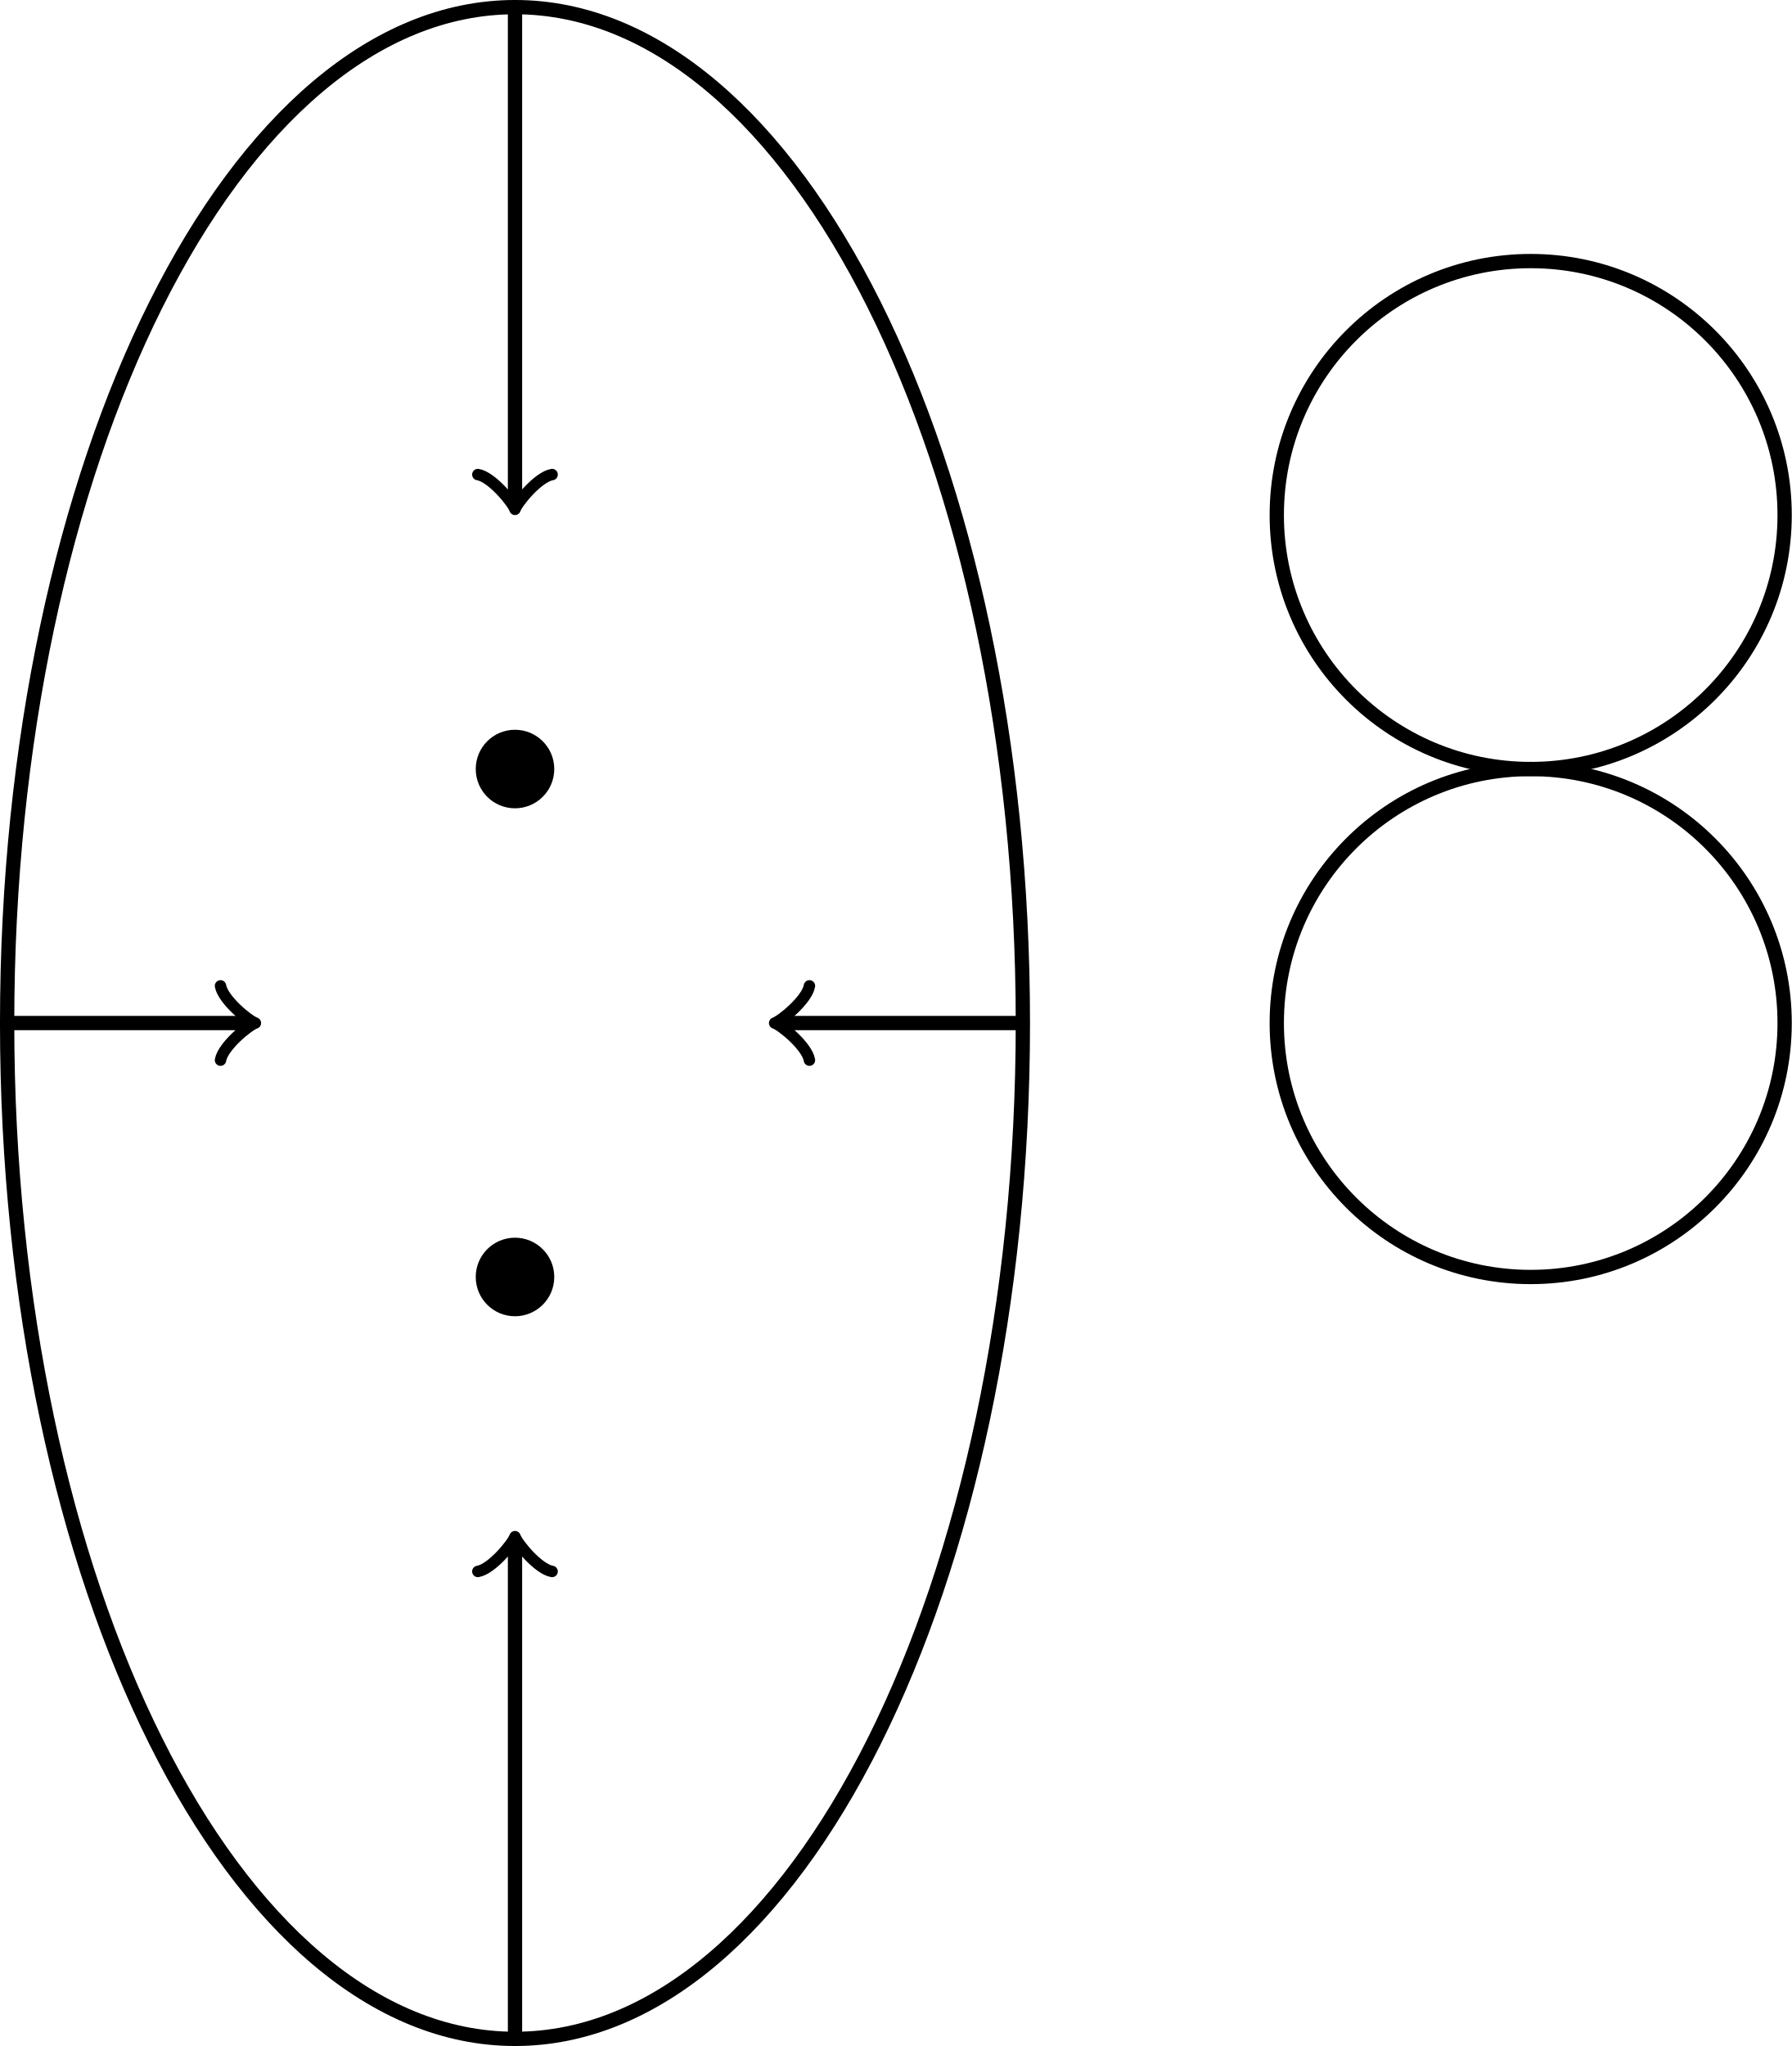
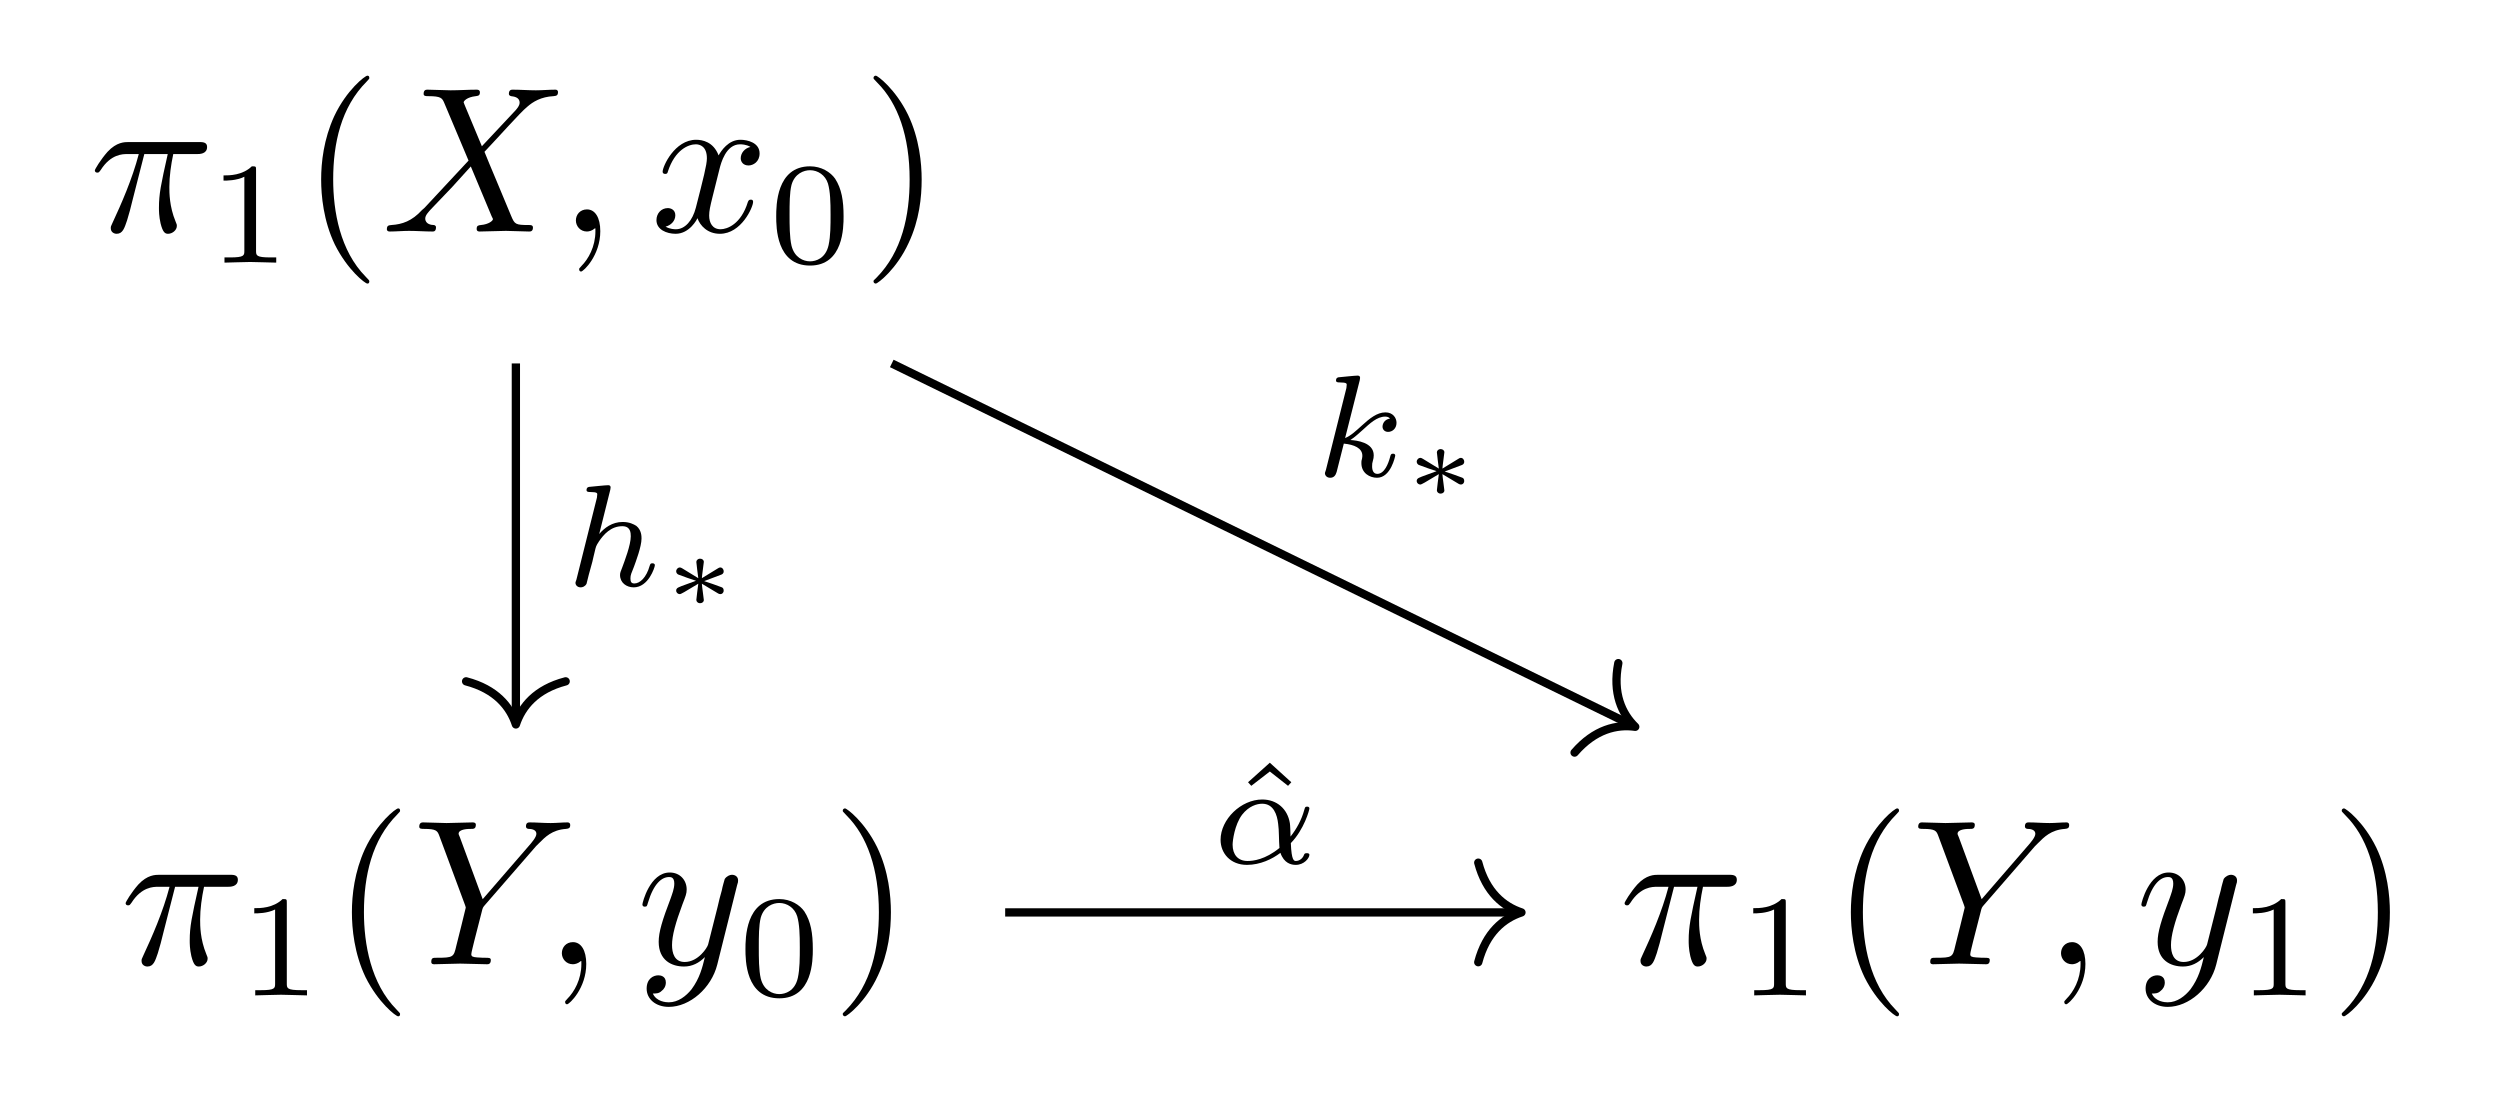
- <svg xmlns="http://www.w3.org/2000/svg" width="100.01pt" height="114.183pt" viewBox="0 0 100.01 114.183" version="1.1">
+ <svg xmlns="http://www.w3.org/2000/svg" xmlns:xlink="http://www.w3.org/1999/xlink" width="120.054pt" height="52.442pt" viewBox="0 0 120.054 52.442" version="1.1">
  <defs>
-     <clipPath id="clip1">
-       <path d="M 0 0 L 69 0 L 69 114.184 L 0 114.184 Z M 0 0 " />
-     </clipPath>
-     <clipPath id="clip2">
-       <path d="M 28 85 L 30 85 L 30 114.184 L 28 114.184 Z M 28 85 " />
-     </clipPath>
-     <clipPath id="clip3">
-       <path d="M 59 31 L 100.012 31 L 100.012 83 L 59 83 Z M 59 31 " />
-     </clipPath>
-     <clipPath id="clip4">
-       <path d="M 59 3 L 100.012 3 L 100.012 55 L 59 55 Z M 59 3 " />
-     </clipPath>
+     <g>
+       <symbol overflow="visible" id="glyph0-0">
+         <path style="stroke:none;" d="" />
+       </symbol>
+       <symbol overflow="visible" id="glyph0-1">
+         <path style="stroke:none;" d="M 2.641 -3.719 L 3.766 -3.719 C 3.438 -2.25 3.344 -1.812 3.344 -1.141 C 3.344 -1 3.344 -0.734 3.422 -0.391 C 3.531 0.047 3.641 0.109 3.781 0.109 C 3.984 0.109 4.203 -0.062 4.203 -0.266 C 4.203 -0.328 4.203 -0.344 4.141 -0.484 C 3.844 -1.203 3.844 -1.859 3.844 -2.141 C 3.844 -2.656 3.922 -3.203 4.031 -3.719 L 5.156 -3.719 C 5.297 -3.719 5.656 -3.719 5.656 -4.062 C 5.656 -4.297 5.438 -4.297 5.25 -4.297 L 1.906 -4.297 C 1.688 -4.297 1.312 -4.297 0.875 -3.828 C 0.531 -3.438 0.266 -2.984 0.266 -2.938 C 0.266 -2.922 0.266 -2.828 0.391 -2.828 C 0.469 -2.828 0.484 -2.875 0.547 -2.953 C 1.031 -3.719 1.609 -3.719 1.812 -3.719 L 2.375 -3.719 C 2.062 -2.516 1.531 -1.312 1.109 -0.406 C 1.031 -0.25 1.031 -0.234 1.031 -0.156 C 1.031 0.031 1.188 0.109 1.312 0.109 C 1.609 0.109 1.688 -0.172 1.812 -0.531 C 1.953 -1 1.953 -1.016 2.078 -1.516 Z M 2.641 -3.719 " />
+       </symbol>
+       <symbol overflow="visible" id="glyph0-2">
+         <path style="stroke:none;" d="M 4.828 -4.094 L 4 -6.078 C 3.969 -6.156 3.953 -6.203 3.953 -6.203 C 3.953 -6.266 4.109 -6.453 4.531 -6.5 C 4.641 -6.516 4.734 -6.516 4.734 -6.688 C 4.734 -6.812 4.609 -6.812 4.578 -6.812 C 4.172 -6.812 3.75 -6.781 3.328 -6.781 C 3.078 -6.781 2.469 -6.812 2.219 -6.812 C 2.156 -6.812 2.031 -6.812 2.031 -6.609 C 2.031 -6.5 2.141 -6.5 2.266 -6.5 C 2.859 -6.5 2.922 -6.406 3.016 -6.188 L 4.188 -3.406 L 2.078 -1.141 L 1.953 -1.031 C 1.469 -0.5 1 -0.344 0.484 -0.312 C 0.359 -0.297 0.266 -0.297 0.266 -0.109 C 0.266 -0.094 0.266 0 0.406 0 C 0.703 0 1.031 -0.031 1.328 -0.031 C 1.703 -0.031 2.094 0 2.453 0 C 2.516 0 2.625 0 2.625 -0.203 C 2.625 -0.297 2.531 -0.312 2.516 -0.312 C 2.422 -0.312 2.109 -0.344 2.109 -0.625 C 2.109 -0.781 2.266 -0.938 2.375 -1.062 L 3.406 -2.141 L 4.297 -3.125 L 5.297 -0.734 C 5.344 -0.625 5.359 -0.625 5.359 -0.594 C 5.359 -0.516 5.156 -0.344 4.781 -0.312 C 4.672 -0.297 4.578 -0.297 4.578 -0.125 C 4.578 0 4.688 0 4.719 0 C 5 0 5.703 -0.031 5.984 -0.031 C 6.234 -0.031 6.844 0 7.094 0 C 7.156 0 7.281 0 7.281 -0.188 C 7.281 -0.312 7.172 -0.312 7.094 -0.312 C 6.438 -0.312 6.406 -0.344 6.234 -0.75 C 5.859 -1.672 5.188 -3.234 4.953 -3.828 C 5.625 -4.531 6.672 -5.719 7 -5.984 C 7.281 -6.234 7.672 -6.469 8.266 -6.5 C 8.391 -6.516 8.484 -6.516 8.484 -6.703 C 8.484 -6.703 8.484 -6.812 8.359 -6.812 C 8.062 -6.812 7.719 -6.781 7.422 -6.781 C 7.047 -6.781 6.672 -6.812 6.312 -6.812 C 6.25 -6.812 6.125 -6.812 6.125 -6.609 C 6.125 -6.547 6.172 -6.516 6.234 -6.5 C 6.328 -6.484 6.641 -6.469 6.641 -6.188 C 6.641 -6.047 6.531 -5.922 6.453 -5.828 Z M 4.828 -4.094 " />
+       </symbol>
+       <symbol overflow="visible" id="glyph0-3">
+         <path style="stroke:none;" d="M 2.031 -0.016 C 2.031 -0.672 1.781 -1.062 1.391 -1.062 C 1.062 -1.062 0.859 -0.812 0.859 -0.531 C 0.859 -0.266 1.062 0 1.391 0 C 1.5 0 1.641 -0.047 1.734 -0.125 C 1.766 -0.156 1.781 -0.156 1.781 -0.156 C 1.797 -0.156 1.797 -0.156 1.797 -0.016 C 1.797 0.734 1.453 1.328 1.125 1.656 C 1.016 1.766 1.016 1.781 1.016 1.812 C 1.016 1.891 1.062 1.922 1.109 1.922 C 1.219 1.922 2.031 1.156 2.031 -0.016 Z M 2.031 -0.016 " />
+       </symbol>
+       <symbol overflow="visible" id="glyph0-4">
+         <path style="stroke:none;" d="M 3.328 -3.016 C 3.391 -3.266 3.625 -4.188 4.312 -4.188 C 4.359 -4.188 4.609 -4.188 4.812 -4.062 C 4.531 -4 4.344 -3.766 4.344 -3.516 C 4.344 -3.359 4.453 -3.172 4.719 -3.172 C 4.938 -3.172 5.25 -3.344 5.25 -3.75 C 5.25 -4.266 4.672 -4.406 4.328 -4.406 C 3.75 -4.406 3.406 -3.875 3.281 -3.656 C 3.031 -4.312 2.5 -4.406 2.203 -4.406 C 1.172 -4.406 0.594 -3.125 0.594 -2.875 C 0.594 -2.766 0.703 -2.766 0.719 -2.766 C 0.797 -2.766 0.828 -2.797 0.844 -2.875 C 1.188 -3.938 1.844 -4.188 2.188 -4.188 C 2.375 -4.188 2.719 -4.094 2.719 -3.516 C 2.719 -3.203 2.547 -2.547 2.188 -1.141 C 2.031 -0.531 1.672 -0.109 1.234 -0.109 C 1.172 -0.109 0.953 -0.109 0.734 -0.234 C 0.984 -0.297 1.203 -0.5 1.203 -0.781 C 1.203 -1.047 0.984 -1.125 0.844 -1.125 C 0.531 -1.125 0.297 -0.875 0.297 -0.547 C 0.297 -0.094 0.781 0.109 1.219 0.109 C 1.891 0.109 2.25 -0.594 2.266 -0.641 C 2.391 -0.281 2.75 0.109 3.344 0.109 C 4.375 0.109 4.938 -1.172 4.938 -1.422 C 4.938 -1.531 4.859 -1.531 4.828 -1.531 C 4.734 -1.531 4.719 -1.484 4.688 -1.422 C 4.359 -0.344 3.688 -0.109 3.375 -0.109 C 2.984 -0.109 2.828 -0.422 2.828 -0.766 C 2.828 -0.984 2.875 -1.203 2.984 -1.641 Z M 3.328 -3.016 " />
+       </symbol>
+       <symbol overflow="visible" id="glyph0-5">
+         <path style="stroke:none;" d="M 5.953 -5.672 L 6.094 -5.812 C 6.391 -6.109 6.719 -6.453 7.391 -6.5 C 7.5 -6.516 7.594 -6.516 7.594 -6.688 C 7.594 -6.766 7.547 -6.812 7.469 -6.812 C 7.203 -6.812 6.922 -6.781 6.656 -6.781 C 6.312 -6.781 5.969 -6.812 5.656 -6.812 C 5.594 -6.812 5.469 -6.812 5.469 -6.625 C 5.469 -6.516 5.562 -6.5 5.609 -6.5 C 5.688 -6.5 5.969 -6.484 5.969 -6.266 C 5.969 -6.094 5.734 -5.844 5.703 -5.797 L 3.391 -3.125 L 2.297 -6.094 C 2.234 -6.234 2.234 -6.25 2.234 -6.266 C 2.234 -6.5 2.719 -6.5 2.828 -6.5 C 2.953 -6.5 3.062 -6.5 3.062 -6.703 C 3.062 -6.812 2.938 -6.812 2.906 -6.812 C 2.625 -6.812 1.938 -6.781 1.656 -6.781 C 1.406 -6.781 0.781 -6.812 0.531 -6.812 C 0.484 -6.812 0.344 -6.812 0.344 -6.609 C 0.344 -6.5 0.453 -6.5 0.578 -6.5 C 1.172 -6.5 1.219 -6.406 1.312 -6.156 L 2.531 -2.875 C 2.547 -2.844 2.578 -2.734 2.578 -2.719 C 2.578 -2.688 2.172 -1.078 2.125 -0.891 C 2 -0.344 1.984 -0.312 1.188 -0.312 C 1 -0.312 0.922 -0.312 0.922 -0.109 C 0.922 0 1.031 0 1.062 0 C 1.328 0 2.031 -0.031 2.312 -0.031 C 2.594 -0.031 3.312 0 3.594 0 C 3.656 0 3.781 0 3.781 -0.203 C 3.781 -0.312 3.688 -0.312 3.5 -0.312 C 3.484 -0.312 3.297 -0.312 3.125 -0.328 C 2.906 -0.344 2.844 -0.375 2.844 -0.484 C 2.844 -0.562 2.938 -0.906 2.984 -1.109 L 3.344 -2.516 C 3.391 -2.719 3.406 -2.734 3.484 -2.828 Z M 5.953 -5.672 " />
+       </symbol>
+       <symbol overflow="visible" id="glyph0-6">
+         <path style="stroke:none;" d="M 4.844 -3.797 C 4.891 -3.938 4.891 -3.953 4.891 -4.031 C 4.891 -4.203 4.75 -4.297 4.594 -4.297 C 4.5 -4.297 4.344 -4.234 4.25 -4.094 C 4.234 -4.031 4.141 -3.734 4.109 -3.547 C 4.031 -3.297 3.969 -3.016 3.906 -2.75 L 3.453 -0.953 C 3.422 -0.812 2.984 -0.109 2.328 -0.109 C 1.828 -0.109 1.719 -0.547 1.719 -0.922 C 1.719 -1.375 1.891 -2 2.219 -2.875 C 2.375 -3.281 2.422 -3.391 2.422 -3.594 C 2.422 -4.031 2.109 -4.406 1.609 -4.406 C 0.656 -4.406 0.297 -2.953 0.297 -2.875 C 0.297 -2.766 0.391 -2.766 0.406 -2.766 C 0.516 -2.766 0.516 -2.797 0.562 -2.953 C 0.844 -3.891 1.234 -4.188 1.578 -4.188 C 1.656 -4.188 1.828 -4.188 1.828 -3.875 C 1.828 -3.625 1.719 -3.359 1.656 -3.172 C 1.25 -2.109 1.078 -1.547 1.078 -1.078 C 1.078 -0.188 1.703 0.109 2.297 0.109 C 2.688 0.109 3.016 -0.062 3.297 -0.344 C 3.172 0.172 3.047 0.672 2.656 1.203 C 2.391 1.531 2.016 1.828 1.562 1.828 C 1.422 1.828 0.969 1.797 0.797 1.406 C 0.953 1.406 1.094 1.406 1.219 1.281 C 1.328 1.203 1.422 1.062 1.422 0.875 C 1.422 0.562 1.156 0.531 1.062 0.531 C 0.828 0.531 0.5 0.688 0.5 1.172 C 0.5 1.672 0.938 2.047 1.562 2.047 C 2.578 2.047 3.609 1.141 3.891 0.016 Z M 4.844 -3.797 " />
+       </symbol>
+       <symbol overflow="visible" id="glyph1-0">
+         <path style="stroke:none;" d="" />
+       </symbol>
+       <symbol overflow="visible" id="glyph1-1">
+         <path style="stroke:none;" d="M 2.328 -4.438 C 2.328 -4.625 2.328 -4.625 2.125 -4.625 C 1.672 -4.188 1.047 -4.188 0.766 -4.188 L 0.766 -3.938 C 0.922 -3.938 1.391 -3.938 1.766 -4.125 L 1.766 -0.578 C 1.766 -0.344 1.766 -0.25 1.078 -0.25 L 0.812 -0.25 L 0.812 0 C 0.938 0 1.797 -0.031 2.047 -0.031 C 2.266 -0.031 3.141 0 3.297 0 L 3.297 -0.25 L 3.031 -0.25 C 2.328 -0.25 2.328 -0.344 2.328 -0.578 Z M 2.328 -4.438 " />
+       </symbol>
+       <symbol overflow="visible" id="glyph1-2">
+         <path style="stroke:none;" d="M 3.594 -2.219 C 3.594 -2.984 3.5 -3.547 3.188 -4.031 C 2.969 -4.344 2.531 -4.625 1.984 -4.625 C 0.359 -4.625 0.359 -2.719 0.359 -2.219 C 0.359 -1.719 0.359 0.141 1.984 0.141 C 3.594 0.141 3.594 -1.719 3.594 -2.219 Z M 1.984 -0.062 C 1.656 -0.062 1.234 -0.25 1.094 -0.812 C 1 -1.219 1 -1.797 1 -2.312 C 1 -2.828 1 -3.359 1.094 -3.734 C 1.25 -4.281 1.688 -4.438 1.984 -4.438 C 2.359 -4.438 2.719 -4.203 2.844 -3.797 C 2.953 -3.422 2.969 -2.922 2.969 -2.312 C 2.969 -1.797 2.969 -1.281 2.875 -0.844 C 2.734 -0.203 2.266 -0.062 1.984 -0.062 Z M 1.984 -0.062 " />
+       </symbol>
+       <symbol overflow="visible" id="glyph1-3">
+         <path style="stroke:none;" d="M 1.984 -4.844 L 0.938 -3.906 L 1.094 -3.734 L 1.984 -4.422 L 2.859 -3.734 L 3.016 -3.906 Z M 1.984 -4.844 " />
+       </symbol>
+       <symbol overflow="visible" id="glyph2-0">
+         <path style="stroke:none;" d="" />
+       </symbol>
+       <symbol overflow="visible" id="glyph2-1">
+         <path style="stroke:none;" d="M 3.297 2.391 C 3.297 2.359 3.297 2.344 3.125 2.172 C 1.891 0.922 1.562 -0.969 1.562 -2.5 C 1.562 -4.234 1.938 -5.969 3.172 -7.203 C 3.297 -7.328 3.297 -7.344 3.297 -7.375 C 3.297 -7.453 3.266 -7.484 3.203 -7.484 C 3.094 -7.484 2.203 -6.797 1.609 -5.531 C 1.109 -4.438 0.984 -3.328 0.984 -2.5 C 0.984 -1.719 1.094 -0.516 1.641 0.625 C 2.25 1.844 3.094 2.5 3.203 2.5 C 3.266 2.5 3.297 2.469 3.297 2.391 Z M 3.297 2.391 " />
+       </symbol>
+       <symbol overflow="visible" id="glyph2-2">
+         <path style="stroke:none;" d="M 2.875 -2.5 C 2.875 -3.266 2.766 -4.469 2.219 -5.609 C 1.625 -6.828 0.766 -7.484 0.672 -7.484 C 0.609 -7.484 0.562 -7.438 0.562 -7.375 C 0.562 -7.344 0.562 -7.328 0.75 -7.141 C 1.734 -6.156 2.297 -4.578 2.297 -2.5 C 2.297 -0.781 1.938 0.969 0.703 2.219 C 0.562 2.344 0.562 2.359 0.562 2.391 C 0.562 2.453 0.609 2.5 0.672 2.5 C 0.766 2.5 1.672 1.812 2.25 0.547 C 2.766 -0.547 2.875 -1.656 2.875 -2.5 Z M 2.875 -2.5 " />
+       </symbol>
+       <symbol overflow="visible" id="glyph3-0">
+         <path style="stroke:none;" d="" />
+       </symbol>
+       <symbol overflow="visible" id="glyph3-1">
+         <path style="stroke:none;" d="M 2.188 -4.625 C 2.188 -4.641 2.203 -4.734 2.203 -4.734 C 2.203 -4.781 2.188 -4.844 2.094 -4.844 C 1.953 -4.844 1.375 -4.781 1.203 -4.766 C 1.156 -4.766 1.047 -4.75 1.047 -4.609 C 1.047 -4.516 1.156 -4.516 1.234 -4.516 C 1.562 -4.516 1.562 -4.453 1.562 -4.406 C 1.562 -4.359 1.547 -4.312 1.547 -4.25 L 0.562 -0.312 C 0.516 -0.188 0.516 -0.172 0.516 -0.156 C 0.516 -0.047 0.609 0.062 0.766 0.062 C 0.844 0.062 0.969 0.031 1.047 -0.109 C 1.062 -0.156 1.125 -0.406 1.156 -0.547 L 1.328 -1.172 C 1.344 -1.281 1.422 -1.547 1.438 -1.641 C 1.5 -1.906 1.5 -1.922 1.641 -2.141 C 1.875 -2.484 2.219 -2.875 2.766 -2.875 C 3.156 -2.875 3.172 -2.562 3.172 -2.391 C 3.172 -1.969 2.875 -1.203 2.766 -0.906 C 2.688 -0.703 2.656 -0.641 2.656 -0.531 C 2.656 -0.156 2.969 0.062 3.312 0.062 C 4.016 0.062 4.328 -0.891 4.328 -1 C 4.328 -1.094 4.234 -1.094 4.203 -1.094 C 4.109 -1.094 4.109 -1.047 4.078 -0.969 C 3.922 -0.406 3.609 -0.125 3.344 -0.125 C 3.188 -0.125 3.156 -0.219 3.156 -0.375 C 3.156 -0.531 3.203 -0.625 3.328 -0.938 C 3.406 -1.156 3.688 -1.891 3.688 -2.281 C 3.688 -2.391 3.688 -2.688 3.438 -2.891 C 3.312 -2.969 3.109 -3.078 2.781 -3.078 C 2.281 -3.078 1.906 -2.797 1.656 -2.5 Z M 2.188 -4.625 " />
+       </symbol>
+       <symbol overflow="visible" id="glyph3-2">
+         <path style="stroke:none;" d="M 2.188 -4.625 C 2.188 -4.641 2.203 -4.734 2.203 -4.734 C 2.203 -4.781 2.188 -4.844 2.094 -4.844 C 1.953 -4.844 1.375 -4.781 1.203 -4.766 C 1.156 -4.766 1.047 -4.75 1.047 -4.609 C 1.047 -4.516 1.156 -4.516 1.234 -4.516 C 1.562 -4.516 1.562 -4.453 1.562 -4.406 C 1.562 -4.359 1.547 -4.312 1.547 -4.25 L 0.562 -0.312 C 0.516 -0.188 0.516 -0.172 0.516 -0.156 C 0.516 -0.047 0.609 0.062 0.766 0.062 C 0.953 0.062 1.031 -0.062 1.078 -0.219 C 1.094 -0.25 1.391 -1.484 1.422 -1.578 C 1.922 -1.531 2.312 -1.359 2.312 -1 C 2.312 -0.969 2.312 -0.938 2.297 -0.859 C 2.266 -0.766 2.266 -0.719 2.266 -0.641 C 2.266 -0.156 2.672 0.062 3.016 0.062 C 3.688 0.062 3.891 -0.984 3.891 -1 C 3.891 -1.094 3.812 -1.094 3.781 -1.094 C 3.688 -1.094 3.672 -1.047 3.641 -0.922 C 3.562 -0.625 3.375 -0.125 3.031 -0.125 C 2.844 -0.125 2.781 -0.297 2.781 -0.484 C 2.781 -0.609 2.781 -0.625 2.828 -0.797 C 2.844 -0.828 2.859 -0.938 2.859 -1.016 C 2.859 -1.641 2.031 -1.734 1.734 -1.75 C 1.938 -1.875 2.188 -2.109 2.312 -2.219 C 2.672 -2.547 3.016 -2.875 3.406 -2.875 C 3.484 -2.875 3.578 -2.859 3.641 -2.781 C 3.344 -2.734 3.281 -2.5 3.281 -2.391 C 3.281 -2.25 3.391 -2.141 3.547 -2.141 C 3.75 -2.141 3.953 -2.297 3.953 -2.578 C 3.953 -2.812 3.781 -3.078 3.422 -3.078 C 3.016 -3.078 2.656 -2.781 2.297 -2.453 C 2 -2.188 1.781 -1.969 1.484 -1.844 Z M 2.188 -4.625 " />
+       </symbol>
+       <symbol overflow="visible" id="glyph3-3">
+         <path style="stroke:none;" d="M 3.812 -0.984 C 4.453 -1.641 4.703 -2.578 4.703 -2.641 C 4.703 -2.734 4.625 -2.734 4.594 -2.734 C 4.5 -2.734 4.5 -2.719 4.453 -2.562 C 4.328 -2.109 4.094 -1.672 3.797 -1.297 C 3.797 -1.406 3.781 -1.875 3.766 -1.938 C 3.656 -2.625 3.141 -3.078 2.438 -3.078 C 1.422 -3.078 0.438 -2.125 0.438 -1.141 C 0.438 -0.5 0.906 0.062 1.703 0.062 C 2.344 0.062 2.922 -0.219 3.312 -0.516 C 3.484 -0.016 3.828 0.062 4.047 0.062 C 4.453 0.062 4.703 -0.266 4.703 -0.422 C 4.703 -0.5 4.609 -0.5 4.578 -0.5 C 4.484 -0.5 4.469 -0.469 4.453 -0.438 C 4.359 -0.172 4.141 -0.125 4.062 -0.125 C 3.969 -0.125 3.844 -0.125 3.812 -0.984 Z M 3.266 -0.75 C 2.578 -0.188 2 -0.125 1.734 -0.125 C 1.266 -0.125 1.016 -0.438 1.016 -0.906 C 1.016 -1.094 1.109 -1.859 1.469 -2.344 C 1.797 -2.766 2.188 -2.875 2.438 -2.875 C 2.984 -2.875 3.156 -2.344 3.203 -1.906 C 3.25 -1.609 3.234 -1.109 3.266 -0.75 Z M 3.266 -0.75 " />
+       </symbol>
+       <symbol overflow="visible" id="glyph4-0">
+         <path style="stroke:none;" d="" />
+       </symbol>
+       <symbol overflow="visible" id="glyph4-1">
+         <path style="stroke:none;" d="M 1.922 -1.375 C 1.922 -1.469 2.016 -2.109 2.016 -2.156 C 2.016 -2.25 1.938 -2.312 1.828 -2.312 C 1.734 -2.312 1.656 -2.234 1.656 -2.156 C 1.656 -2.109 1.734 -1.484 1.75 -1.375 L 0.984 -1.844 C 0.922 -1.875 0.906 -1.891 0.859 -1.891 C 0.781 -1.891 0.688 -1.812 0.688 -1.703 C 0.688 -1.625 0.75 -1.562 0.797 -1.547 C 1.078 -1.438 1.359 -1.344 1.641 -1.25 C 1.359 -1.141 0.891 -0.984 0.812 -0.938 C 0.781 -0.922 0.688 -0.891 0.688 -0.781 C 0.688 -0.672 0.781 -0.609 0.859 -0.609 C 0.922 -0.609 1.078 -0.703 1.75 -1.109 C 1.734 -1 1.656 -0.375 1.656 -0.328 C 1.656 -0.25 1.734 -0.172 1.828 -0.172 C 1.938 -0.172 2.016 -0.234 2.016 -0.328 C 2.016 -0.375 1.922 -1.016 1.922 -1.109 L 2.703 -0.641 C 2.734 -0.625 2.766 -0.609 2.812 -0.609 C 2.891 -0.609 2.969 -0.672 2.969 -0.781 C 2.969 -0.875 2.922 -0.922 2.875 -0.938 C 2.594 -1.047 2.312 -1.141 2.031 -1.234 C 2.312 -1.344 2.766 -1.516 2.859 -1.547 C 2.891 -1.562 2.969 -1.594 2.969 -1.703 C 2.969 -1.812 2.891 -1.891 2.812 -1.891 C 2.766 -1.891 2.734 -1.875 2.688 -1.844 Z M 1.922 -1.375 " />
+       </symbol>
+     </g>
  </defs>
  <g id="surface1">
-     <g clip-path="url(#clip1)" clip-rule="nonzero">
-       <path style="fill:none;stroke-width:0.797;stroke-linecap:butt;stroke-linejoin:miter;stroke:rgb(0%,0%,0%);stroke-opacity:1;stroke-miterlimit:10;" d="M 28.349 -0.002 C 28.349 31.311 15.657 56.694 0.001 56.694 C -15.655 56.694 -28.347 31.311 -28.347 -0.002 C -28.347 -31.31 -15.655 -56.693 0.001 -56.693 C 15.657 -56.693 28.349 -31.31 28.349 -0.002 Z M 28.349 -0.002 " transform="matrix(1,0,0,-1,28.745,57.092)" />
+     <g style="fill:rgb(0%,0%,0%);fill-opacity:1;">
+       <use xlink:href="#glyph0-1" x="4.289" y="11.118" />
    </g>
-     <path style="fill-rule:nonzero;fill:rgb(0%,0%,0%);fill-opacity:1;stroke-width:0.399;stroke-linecap:butt;stroke-linejoin:miter;stroke:rgb(0%,0%,0%);stroke-opacity:1;stroke-miterlimit:10;" d="M 1.993 -14.174 C 1.993 -13.072 1.099 -12.181 0.001 -12.181 C -1.1 -12.181 -1.991 -13.072 -1.991 -14.174 C -1.991 -15.275 -1.1 -16.166 0.001 -16.166 C 1.099 -16.166 1.993 -15.275 1.993 -14.174 Z M 1.993 -14.174 " transform="matrix(1,0,0,-1,28.745,57.092)" />
-     <path style="fill-rule:nonzero;fill:rgb(0%,0%,0%);fill-opacity:1;stroke-width:0.399;stroke-linecap:butt;stroke-linejoin:miter;stroke:rgb(0%,0%,0%);stroke-opacity:1;stroke-miterlimit:10;" d="M 1.993 14.174 C 1.993 15.276 1.099 16.166 0.001 16.166 C -1.1 16.166 -1.991 15.276 -1.991 14.174 C -1.991 13.072 -1.1 12.182 0.001 12.182 C 1.099 12.182 1.993 13.072 1.993 14.174 Z M 1.993 14.174 " transform="matrix(1,0,0,-1,28.745,57.092)" />
-     <path style="fill:none;stroke-width:0.797;stroke-linecap:butt;stroke-linejoin:miter;stroke:rgb(0%,0%,0%);stroke-opacity:1;stroke-miterlimit:10;" d="M 28.349 -0.002 L 14.88 -0.002 " transform="matrix(1,0,0,-1,28.745,57.092)" />
-     <path style="fill:none;stroke-width:0.638;stroke-linecap:round;stroke-linejoin:round;stroke:rgb(0%,0%,0%);stroke-opacity:1;stroke-miterlimit:10;" d="M -1.554 2.072 C -1.425 1.295 0.001 0.131 0.387 0.002 C 0.001 -0.131 -1.425 -1.295 -1.554 -2.072 " transform="matrix(-1,0,0,1,43.62575,57.092)" />
-     <path style="fill:none;stroke-width:0.797;stroke-linecap:butt;stroke-linejoin:miter;stroke:rgb(0%,0%,0%);stroke-opacity:1;stroke-miterlimit:10;" d="M -28.347 -0.002 L -14.882 -0.002 " transform="matrix(1,0,0,-1,28.745,57.092)" />
-     <path style="fill:none;stroke-width:0.638;stroke-linecap:round;stroke-linejoin:round;stroke:rgb(0%,0%,0%);stroke-opacity:1;stroke-miterlimit:10;" d="M -1.556 2.072 C -1.423 1.295 -0.001 0.131 0.39 -0.002 C -0.001 -0.131 -1.423 -1.295 -1.556 -2.072 " transform="matrix(1,0,0,-1,13.86425,57.092)" />
-     <path style="fill:none;stroke-width:0.797;stroke-linecap:butt;stroke-linejoin:miter;stroke:rgb(0%,0%,0%);stroke-opacity:1;stroke-miterlimit:10;" d="M 0.001 56.694 L 0.001 29.053 " transform="matrix(1,0,0,-1,28.745,57.092)" />
-     <path style="fill:none;stroke-width:0.638;stroke-linecap:round;stroke-linejoin:round;stroke:rgb(0%,0%,0%);stroke-opacity:1;stroke-miterlimit:10;" d="M -1.553 2.071 C -1.425 1.294 0.001 0.13 0.388 0.001 C 0.001 -0.128 -1.425 -1.296 -1.553 -2.073 " transform="matrix(0,1,1,0,28.745,28.03783)" />
-     <g clip-path="url(#clip2)" clip-rule="nonzero">
-       <path style="fill:none;stroke-width:0.797;stroke-linecap:butt;stroke-linejoin:miter;stroke:rgb(0%,0%,0%);stroke-opacity:1;stroke-miterlimit:10;" d="M 0.001 -56.693 L 0.001 -29.053 " transform="matrix(1,0,0,-1,28.745,57.092)" />
+     <g style="fill:rgb(0%,0%,0%);fill-opacity:1;">
+       <use xlink:href="#glyph1-1" x="9.968" y="12.612" />
    </g>
-     <path style="fill:none;stroke-width:0.638;stroke-linecap:round;stroke-linejoin:round;stroke:rgb(0%,0%,0%);stroke-opacity:1;stroke-miterlimit:10;" d="M -1.553 2.073 C -1.424 1.296 0.002 0.128 0.388 -0.001 C 0.002 -0.13 -1.424 -1.294 -1.553 -2.071 " transform="matrix(0,-1,-1,0,28.745,86.14617)" />
-     <g clip-path="url(#clip3)" clip-rule="nonzero">
-       <path style="fill:none;stroke-width:0.797;stroke-linecap:butt;stroke-linejoin:miter;stroke:rgb(0%,0%,0%);stroke-opacity:1;stroke-miterlimit:10;" d="M 70.868 -0.002 C 70.868 7.826 64.521 14.174 56.693 14.174 C 48.864 14.174 42.521 7.826 42.521 -0.002 C 42.521 -7.826 48.864 -14.174 56.693 -14.174 C 64.521 -14.174 70.868 -7.826 70.868 -0.002 Z M 70.868 -0.002 " transform="matrix(1,0,0,-1,28.745,57.092)" />
+     <g style="fill:rgb(0%,0%,0%);fill-opacity:1;">
+       <use xlink:href="#glyph2-1" x="14.438" y="11.118" />
    </g>
-     <g clip-path="url(#clip4)" clip-rule="nonzero">
-       <path style="fill:none;stroke-width:0.797;stroke-linecap:butt;stroke-linejoin:miter;stroke:rgb(0%,0%,0%);stroke-opacity:1;stroke-miterlimit:10;" d="M 70.868 28.346 C 70.868 36.174 64.521 42.522 56.693 42.522 C 48.864 42.522 42.521 36.174 42.521 28.346 C 42.521 20.518 48.864 14.174 56.693 14.174 C 64.521 14.174 70.868 20.518 70.868 28.346 Z M 70.868 28.346 " transform="matrix(1,0,0,-1,28.745,57.092)" />
+     <g style="fill:rgb(0%,0%,0%);fill-opacity:1;">
+       <use xlink:href="#glyph0-2" x="18.312" y="11.118" />
+     </g>
+     <g style="fill:rgb(0%,0%,0%);fill-opacity:1;">
+       <use xlink:href="#glyph0-3" x="26.796" y="11.118" />
+     </g>
+     <g style="fill:rgb(0%,0%,0%);fill-opacity:1;">
+       <use xlink:href="#glyph0-4" x="31.227" y="11.118" />
+     </g>
+     <g style="fill:rgb(0%,0%,0%);fill-opacity:1;">
+       <use xlink:href="#glyph1-2" x="36.916" y="12.612" />
+     </g>
+     <g style="fill:rgb(0%,0%,0%);fill-opacity:1;">
+       <use xlink:href="#glyph2-2" x="41.385" y="11.118" />
+     </g>
+     <g style="fill:rgb(0%,0%,0%);fill-opacity:1;">
+       <use xlink:href="#glyph0-1" x="5.767" y="46.305" />
+     </g>
+     <g style="fill:rgb(0%,0%,0%);fill-opacity:1;">
+       <use xlink:href="#glyph1-1" x="11.445" y="47.8" />
+     </g>
+     <g style="fill:rgb(0%,0%,0%);fill-opacity:1;">
+       <use xlink:href="#glyph2-1" x="15.915" y="46.305" />
+     </g>
+     <g style="fill:rgb(0%,0%,0%);fill-opacity:1;">
+       <use xlink:href="#glyph0-5" x="19.789" y="46.305" />
+     </g>
+     <g style="fill:rgb(0%,0%,0%);fill-opacity:1;">
+       <use xlink:href="#glyph0-3" x="26.122" y="46.305" />
+     </g>
+     <g style="fill:rgb(0%,0%,0%);fill-opacity:1;">
+       <use xlink:href="#glyph0-6" x="30.553" y="46.305" />
+     </g>
+     <g style="fill:rgb(0%,0%,0%);fill-opacity:1;">
+       <use xlink:href="#glyph1-2" x="35.439" y="47.8" />
+     </g>
+     <g style="fill:rgb(0%,0%,0%);fill-opacity:1;">
+       <use xlink:href="#glyph2-2" x="39.908" y="46.305" />
+     </g>
+     <g style="fill:rgb(0%,0%,0%);fill-opacity:1;">
+       <use xlink:href="#glyph0-1" x="77.749" y="46.305" />
+     </g>
+     <g style="fill:rgb(0%,0%,0%);fill-opacity:1;">
+       <use xlink:href="#glyph1-1" x="83.428" y="47.8" />
+     </g>
+     <g style="fill:rgb(0%,0%,0%);fill-opacity:1;">
+       <use xlink:href="#glyph2-1" x="87.897" y="46.305" />
+     </g>
+     <g style="fill:rgb(0%,0%,0%);fill-opacity:1;">
+       <use xlink:href="#glyph0-5" x="91.771" y="46.305" />
+     </g>
+     <g style="fill:rgb(0%,0%,0%);fill-opacity:1;">
+       <use xlink:href="#glyph0-3" x="98.114" y="46.305" />
+     </g>
+     <g style="fill:rgb(0%,0%,0%);fill-opacity:1;">
+       <use xlink:href="#glyph0-6" x="102.535" y="46.305" />
+     </g>
+     <g style="fill:rgb(0%,0%,0%);fill-opacity:1;">
+       <use xlink:href="#glyph1-1" x="107.421" y="47.8" />
+     </g>
+     <g style="fill:rgb(0%,0%,0%);fill-opacity:1;">
+       <use xlink:href="#glyph2-2" x="111.891" y="46.305" />
+     </g>
+     <path style="fill:none;stroke-width:0.398;stroke-linecap:butt;stroke-linejoin:miter;stroke:rgb(0%,0%,0%);stroke-opacity:1;stroke-miterlimit:10;" d="M -35.254 8.768 L -35.254 -8.369 " transform="matrix(1,0,0,-1,60.027,26.221)" />
+     <path style="fill:none;stroke-width:0.398;stroke-linecap:round;stroke-linejoin:round;stroke:rgb(0%,0%,0%);stroke-opacity:1;stroke-miterlimit:10;" d="M -2.07 2.39 C -1.695 0.957 -0.852 0.281 0 -0 C -0.852 -0.278 -1.695 -0.957 -2.07 -2.391 " transform="matrix(0,1,1,0,24.77389,34.78901)" />
+     <g style="fill:rgb(0%,0%,0%);fill-opacity:1;">
+       <use xlink:href="#glyph3-1" x="27.119" y="28.144" />
+     </g>
+     <g style="fill:rgb(0%,0%,0%);fill-opacity:1;">
+       <use xlink:href="#glyph4-1" x="31.783" y="29.14" />
+     </g>
+     <path style="fill:none;stroke-width:0.398;stroke-linecap:butt;stroke-linejoin:miter;stroke:rgb(0%,0%,0%);stroke-opacity:1;stroke-miterlimit:10;" d="M -17.203 8.768 L 18.321 -8.591 " transform="matrix(1,0,0,-1,60.027,26.221)" />
+     <path style="fill:none;stroke-width:0.398;stroke-linecap:round;stroke-linejoin:round;stroke:rgb(0%,0%,0%);stroke-opacity:1;stroke-miterlimit:10;" d="M -2.072 2.39 C -1.693 0.958 -0.849 0.279 0.001 -0.001 C -0.85 -0.278 -1.693 -0.955 -2.073 -2.393 " transform="matrix(0.89842,0.43907,0.43907,-0.89842,78.52659,34.90078)" />
+     <g style="fill:rgb(0%,0%,0%);fill-opacity:1;">
+       <use xlink:href="#glyph3-2" x="63.11" y="22.881" />
+     </g>
+     <g style="fill:rgb(0%,0%,0%);fill-opacity:1;">
+       <use xlink:href="#glyph4-1" x="67.345" y="23.877" />
+     </g>
+     <path style="fill:none;stroke-width:0.398;stroke-linecap:butt;stroke-linejoin:miter;stroke:rgb(0%,0%,0%);stroke-opacity:1;stroke-miterlimit:10;" d="M -11.757 -17.595 L 12.836 -17.595 " transform="matrix(1,0,0,-1,60.027,26.221)" />
+     <path style="fill:none;stroke-width:0.398;stroke-linecap:round;stroke-linejoin:round;stroke:rgb(0%,0%,0%);stroke-opacity:1;stroke-miterlimit:10;" d="M -2.073 2.389 C -1.694 0.956 -0.85 0.28 0.002 -0.001 C -0.85 -0.279 -1.694 -0.955 -2.073 -2.392 " transform="matrix(1,0,0,-1,73.06089,43.815)" />
+     <g style="fill:rgb(0%,0%,0%);fill-opacity:1;">
+       <use xlink:href="#glyph1-3" x="58.995" y="41.471" />
+     </g>
+     <g style="fill:rgb(0%,0%,0%);fill-opacity:1;">
+       <use xlink:href="#glyph3-3" x="58.176" y="41.471" />
    </g>
  </g>
</svg>
